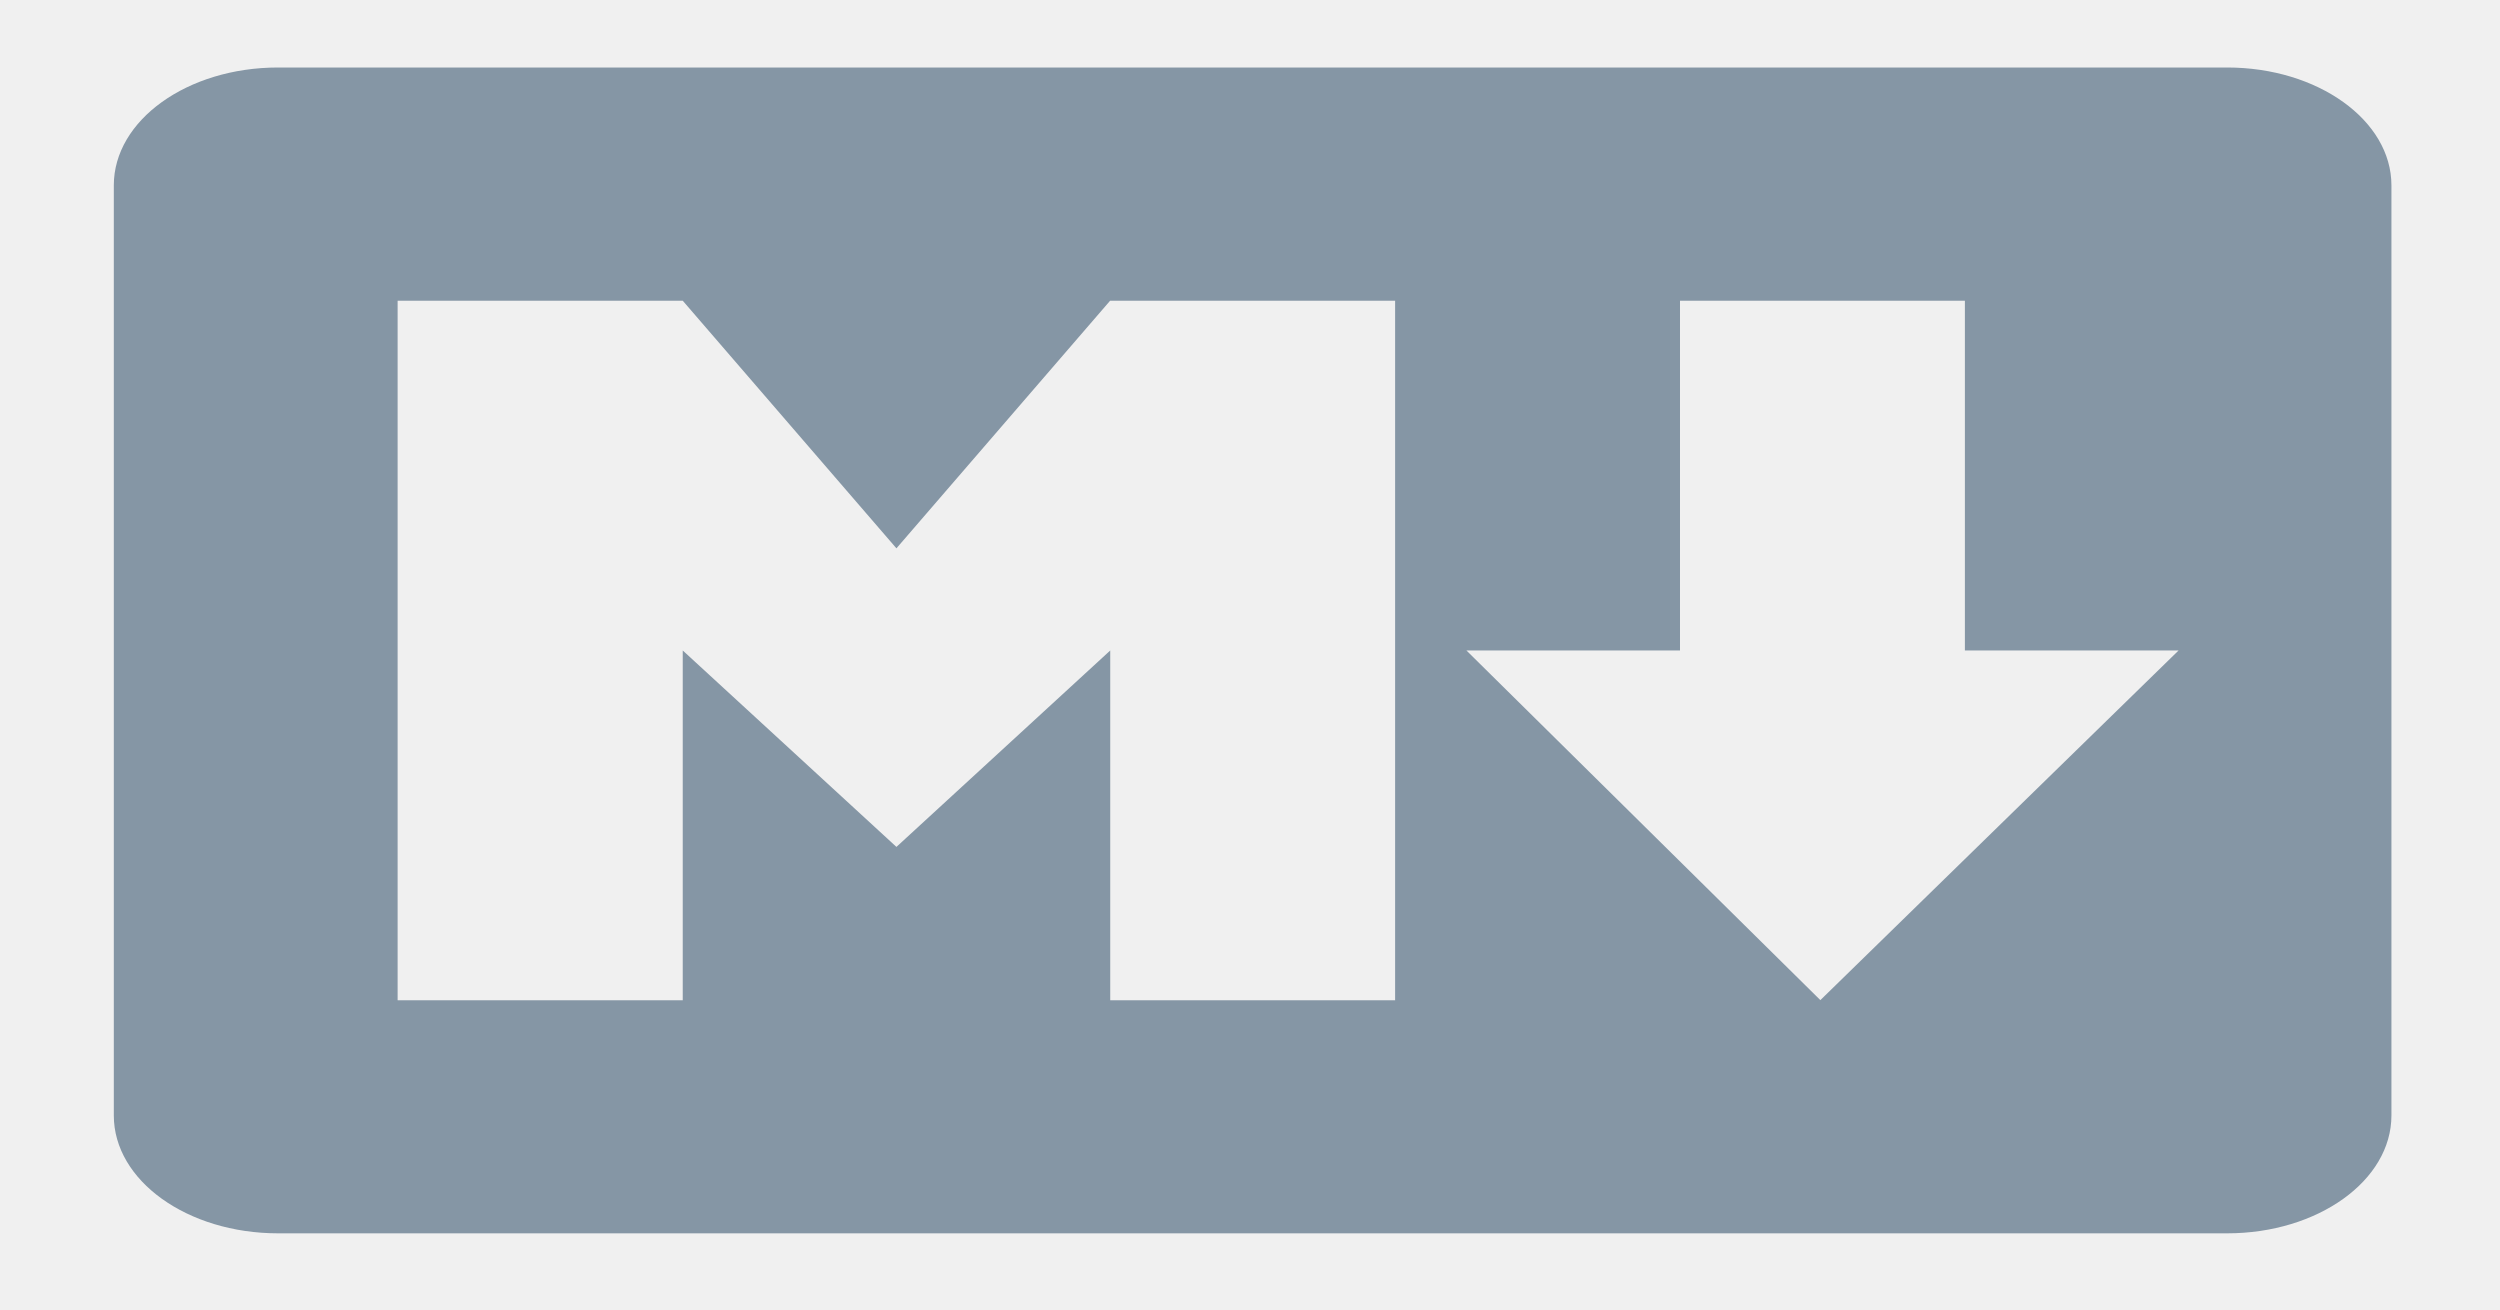
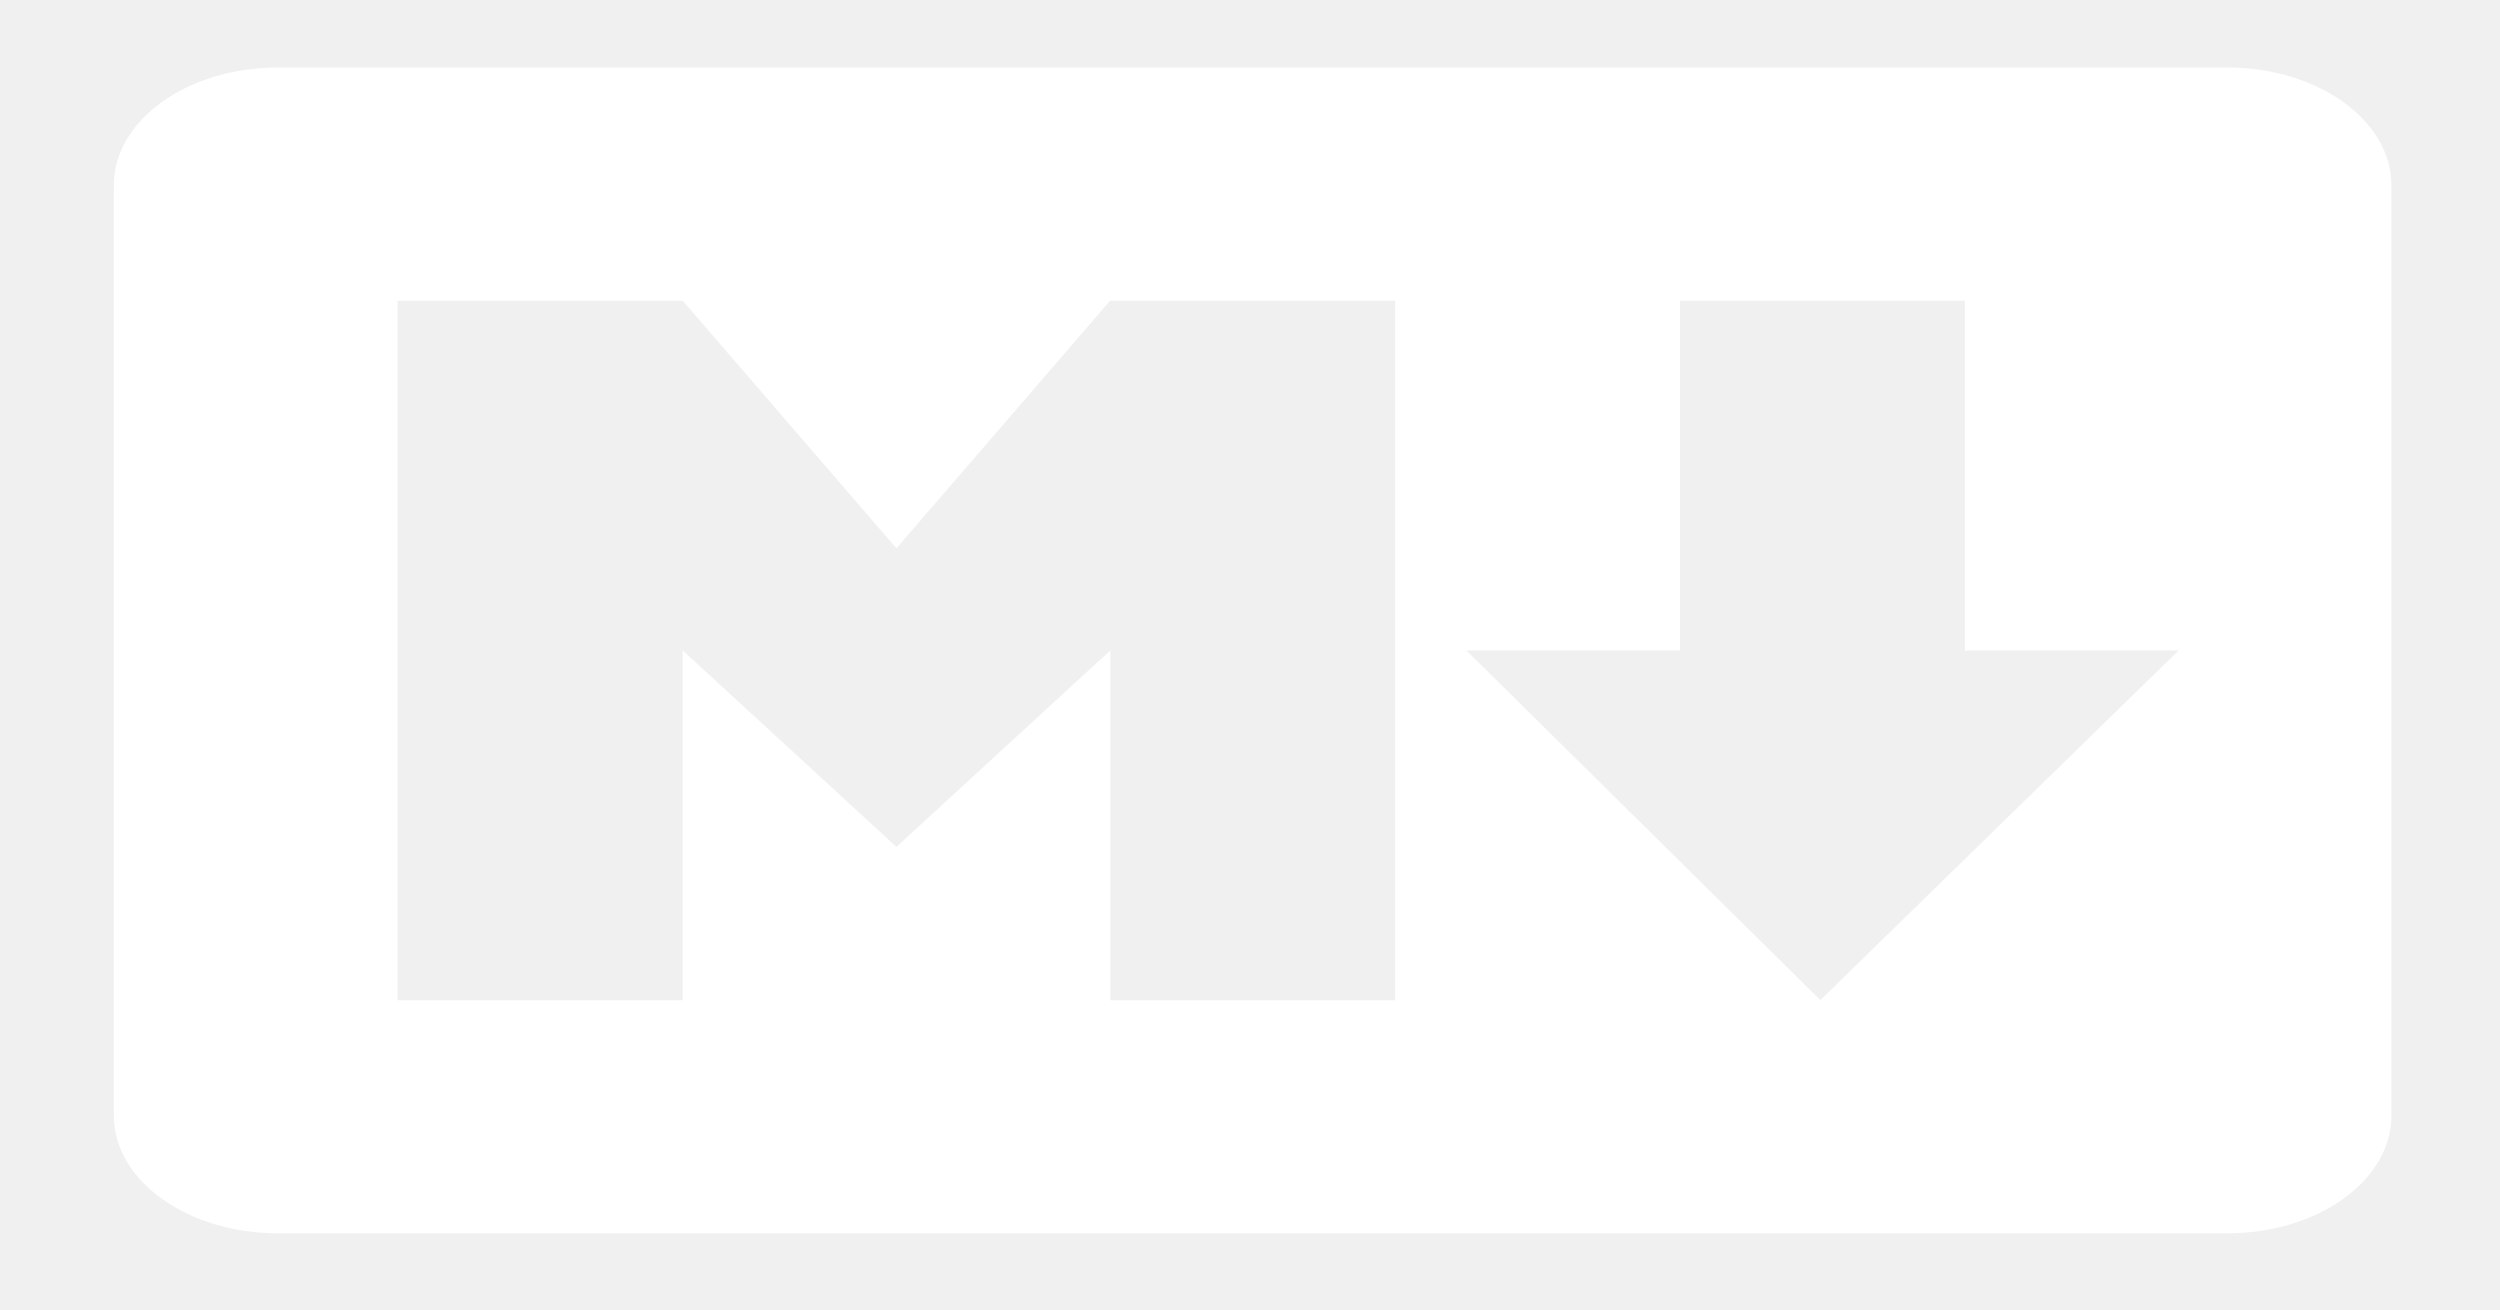
<svg xmlns="http://www.w3.org/2000/svg" width="21" height="11" viewBox="0 0 21 11">
-   <path d="M18.708.567h-16.372c-.762 0-1.38.443-1.38.99v7.813c0 .547.618.99 1.38.99h16.372c.762 0 1.38-.443 1.38-.99v-7.813c0-.546-.618-.99-1.38-.99zm-6.99 7.835h-2.392v-2.938l-1.796 1.65-1.795-1.65v2.938h-2.395v-5.876h2.395l1.795 2.08 1.795-2.08h2.394v5.876h-.001zm3.574 0l-2.974-2.938h1.794v-2.938h2.393v2.938h1.795l-3.01 2.938h.002z" fill="#8596A5" />
+   <path d="M18.708.567h-16.372c-.762 0-1.38.443-1.38.99v7.813c0 .547.618.99 1.38.99h16.372c.762 0 1.38-.443 1.38-.99v-7.813c0-.546-.618-.99-1.38-.99zm-6.99 7.835h-2.392v-2.938l-1.796 1.65-1.795-1.65v2.938h-2.395v-5.876h2.395l1.795 2.08 1.795-2.08h2.394v5.876h-.001zm3.574 0l-2.974-2.938h1.794v-2.938h2.393v2.938h1.795l-3.01 2.938h.002z" fill="#FFF" />
</svg>
